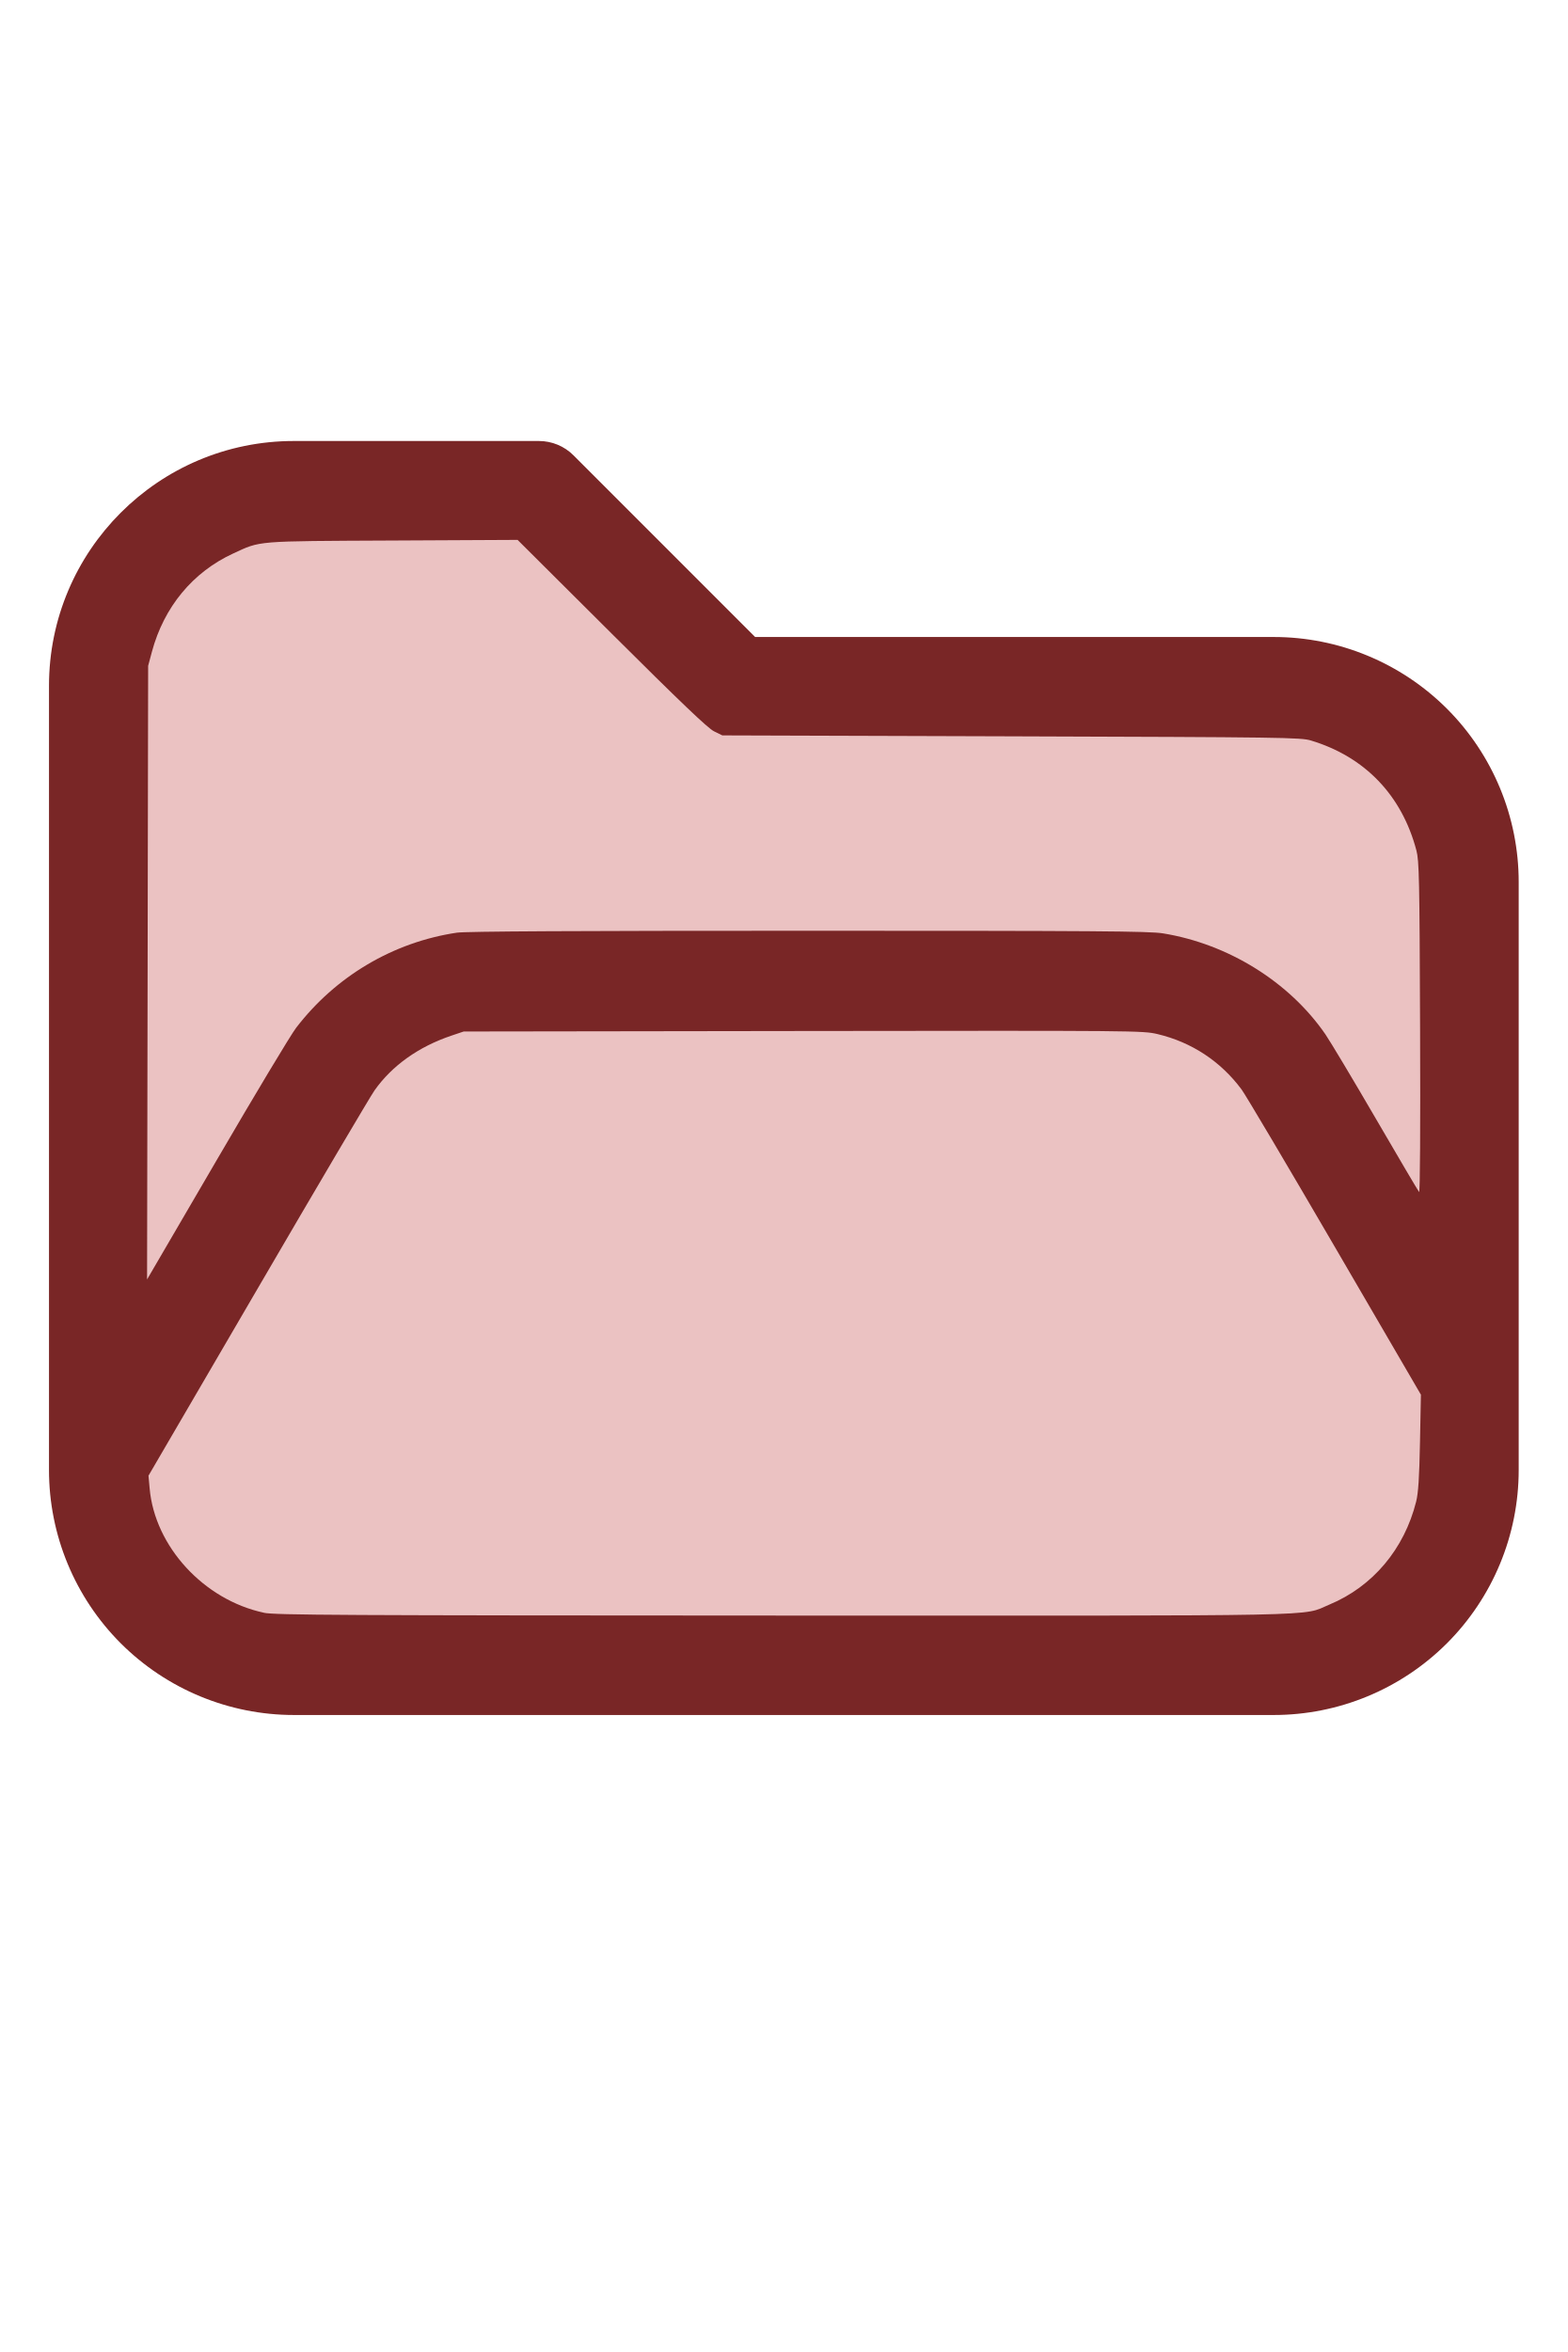
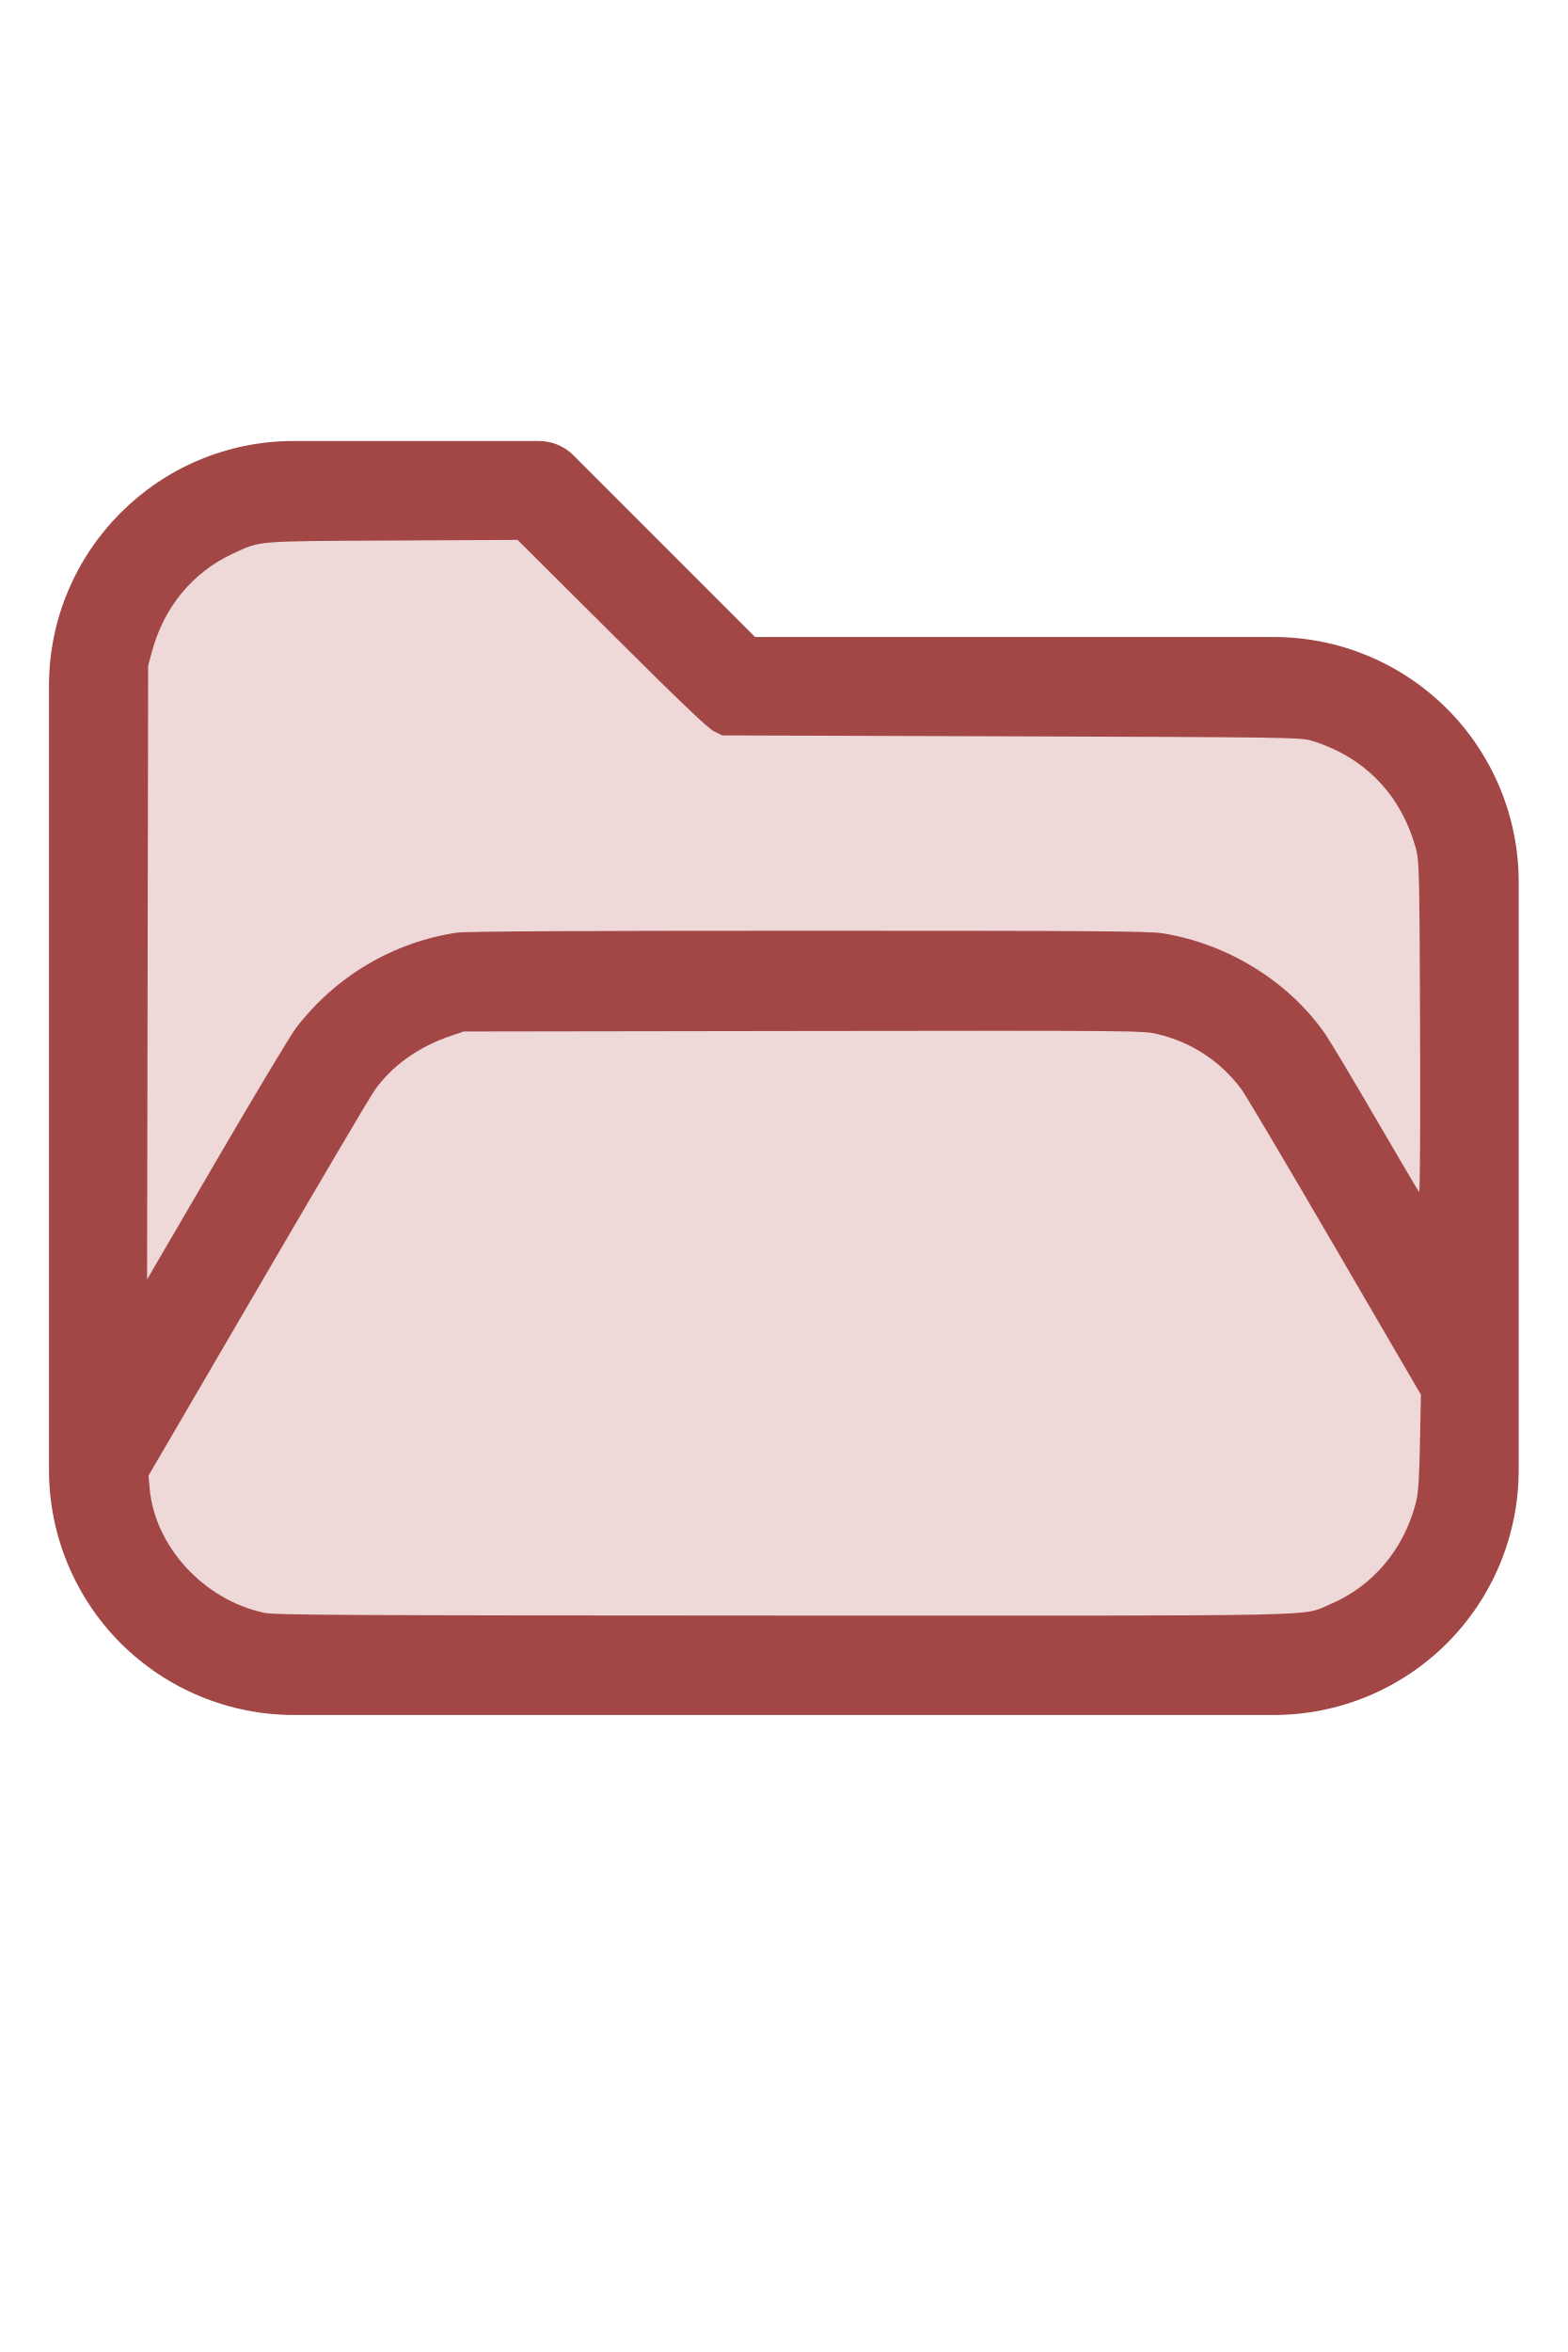
<svg xmlns="http://www.w3.org/2000/svg" version="1.1" width="16" height="24" viewBox="0 0 32 32" xml:space="preserve">
-   <g style="fill:#792626;">
+   <g style="fill:#A24646;">
    <path d="M1,5.998l0,16.002c-0,1.326 0.527,2.598 1.464,3.536c0.938,0.937 2.21,1.464 3.536,1.464c5.322,0 14.678,-0 20,0c1.326,0 2.598,-0.527 3.536,-1.464c0.937,-0.938 1.464,-2.21 1.464,-3.536c0,-3.486 0,-8.514 0,-12c0,-1.326 -0.527,-2.598 -1.464,-3.536c-0.938,-0.937 -2.21,-1.464 -3.536,-1.464c-0,0 -10.586,0 -10.586,0c0,-0 -3.707,-3.707 -3.707,-3.707c-0.187,-0.188 -0.442,-0.293 -0.707,-0.293l-5.002,0c-2.76,0 -4.998,2.238 -4.998,4.998Zm28,14.415l-3.456,-5.925c-0.538,-0.921 -1.524,-1.488 -2.591,-1.488c-0,0 -12.905,0 -12.906,0c-1.067,0 -2.053,0.567 -2.591,1.488l-4.453,7.635c0.03,0.751 0.342,1.465 0.876,1.998c0.562,0.563 1.325,0.879 2.121,0.879l20,0c0.796,0 1.559,-0.316 2.121,-0.879c0.563,-0.562 0.879,-1.325 0.879,-2.121l0,-1.587Zm0,-3.969l0,-6.444c0,-0.796 -0.316,-1.559 -0.879,-2.121c-0.562,-0.563 -1.325,-0.879 -2.121,-0.879c-7.738,0 -11,0 -11,0c-0.265,0 -0.52,-0.105 -0.707,-0.293c-0,0 -3.707,-3.707 -3.707,-3.707c-0,0 -4.588,0 -4.588,0c-1.656,0 -2.998,1.342 -2.998,2.998l0,12.16l2.729,-4.677c0.896,-1.536 2.54,-2.481 4.318,-2.481c3.354,0 9.552,0 12.906,0c1.778,0 3.422,0.945 4.318,2.481l1.729,2.963Z" id="path2" />
  </g>
-   <g style="fill:#EBC2C2;stroke-width:0;">
+   <g style="fill:#EED8D8;stroke-width:0;">
    <path d="M 5.388,24.913 C 4.16,24.651 3.157,23.559 3.054,22.371 L 3.031,22.116 5.261,18.294 C 6.487,16.191 7.56,14.373 7.645,14.253 8.004,13.746 8.542,13.363 9.21,13.137 l 0.255,-0.086 6.929,-0.01 c 6.805,-0.009 6.935,-0.008 7.234,0.063 0.696,0.165 1.29,0.557 1.715,1.13 0.082,0.11 0.939,1.557 1.905,3.215 l 1.756,3.014 -0.019,0.972 c -0.014,0.725 -0.034,1.032 -0.078,1.209 -0.243,0.971 -0.887,1.735 -1.772,2.103 -0.588,0.244 0.247,0.227 -11.162,0.224 -9.028,-0.003 -10.364,-0.01 -10.586,-0.057 z" id="path199" />
    <path d="M 3.013,11.85 3.024,5.588 3.102,5.297 C 3.348,4.386 3.936,3.676 4.757,3.297 5.329,3.033 5.181,3.045 8.013,3.031 l 2.552,-0.013 1.919,1.911 c 1.404,1.398 1.964,1.933 2.089,1.995 l 0.171,0.084 5.898,0.019 c 5.553,0.018 5.91,0.023 6.116,0.085 1.102,0.332 1.857,1.118 2.154,2.244 0.056,0.214 0.064,0.564 0.075,3.622 0.008,2.032 -5.42e-4,3.371 -0.02,3.349 -0.018,-0.02 -0.414,-0.691 -0.88,-1.492 -0.466,-0.801 -0.931,-1.578 -1.033,-1.727 -0.736,-1.069 -1.984,-1.844 -3.316,-2.06 -0.28,-0.045 -1.345,-0.053 -7.239,-0.053 -4.714,-1.09e-4 -6.993,0.012 -7.172,0.039 -1.3,0.193 -2.477,0.89 -3.284,1.944 -0.108,0.141 -0.836,1.353 -1.618,2.695 L 3.002,18.111 Z" id="path201" />
  </g>
</svg>
